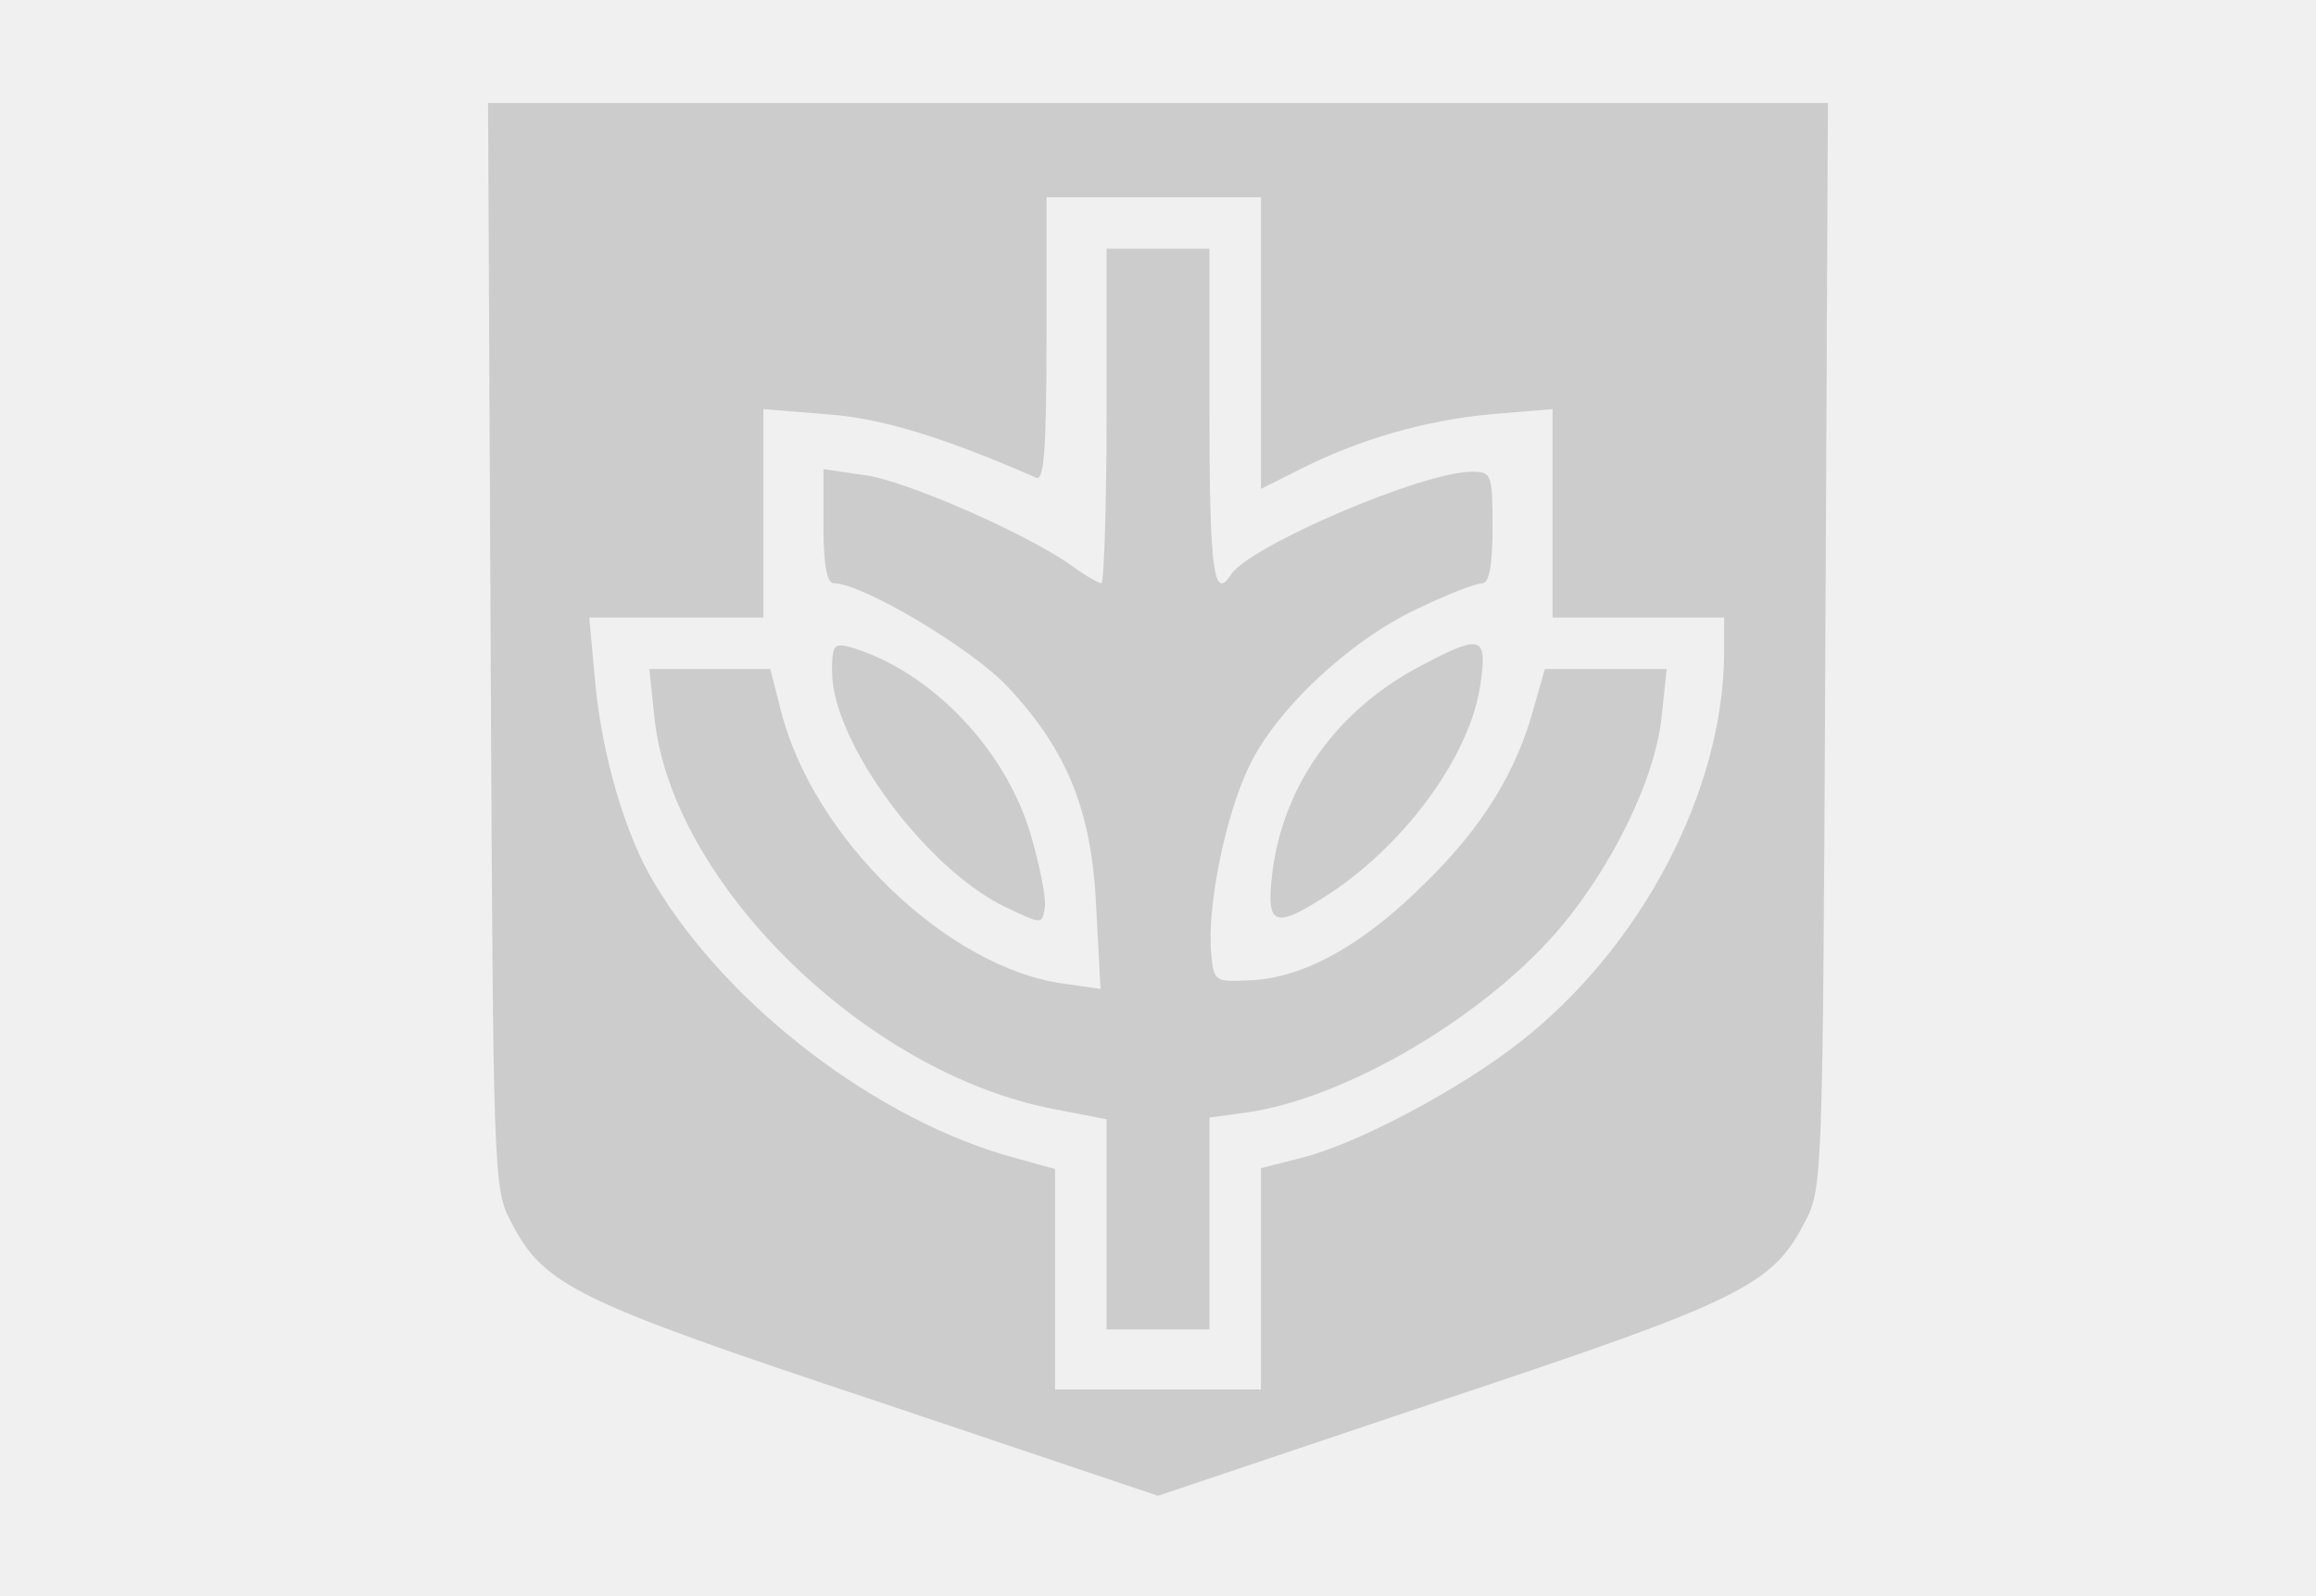
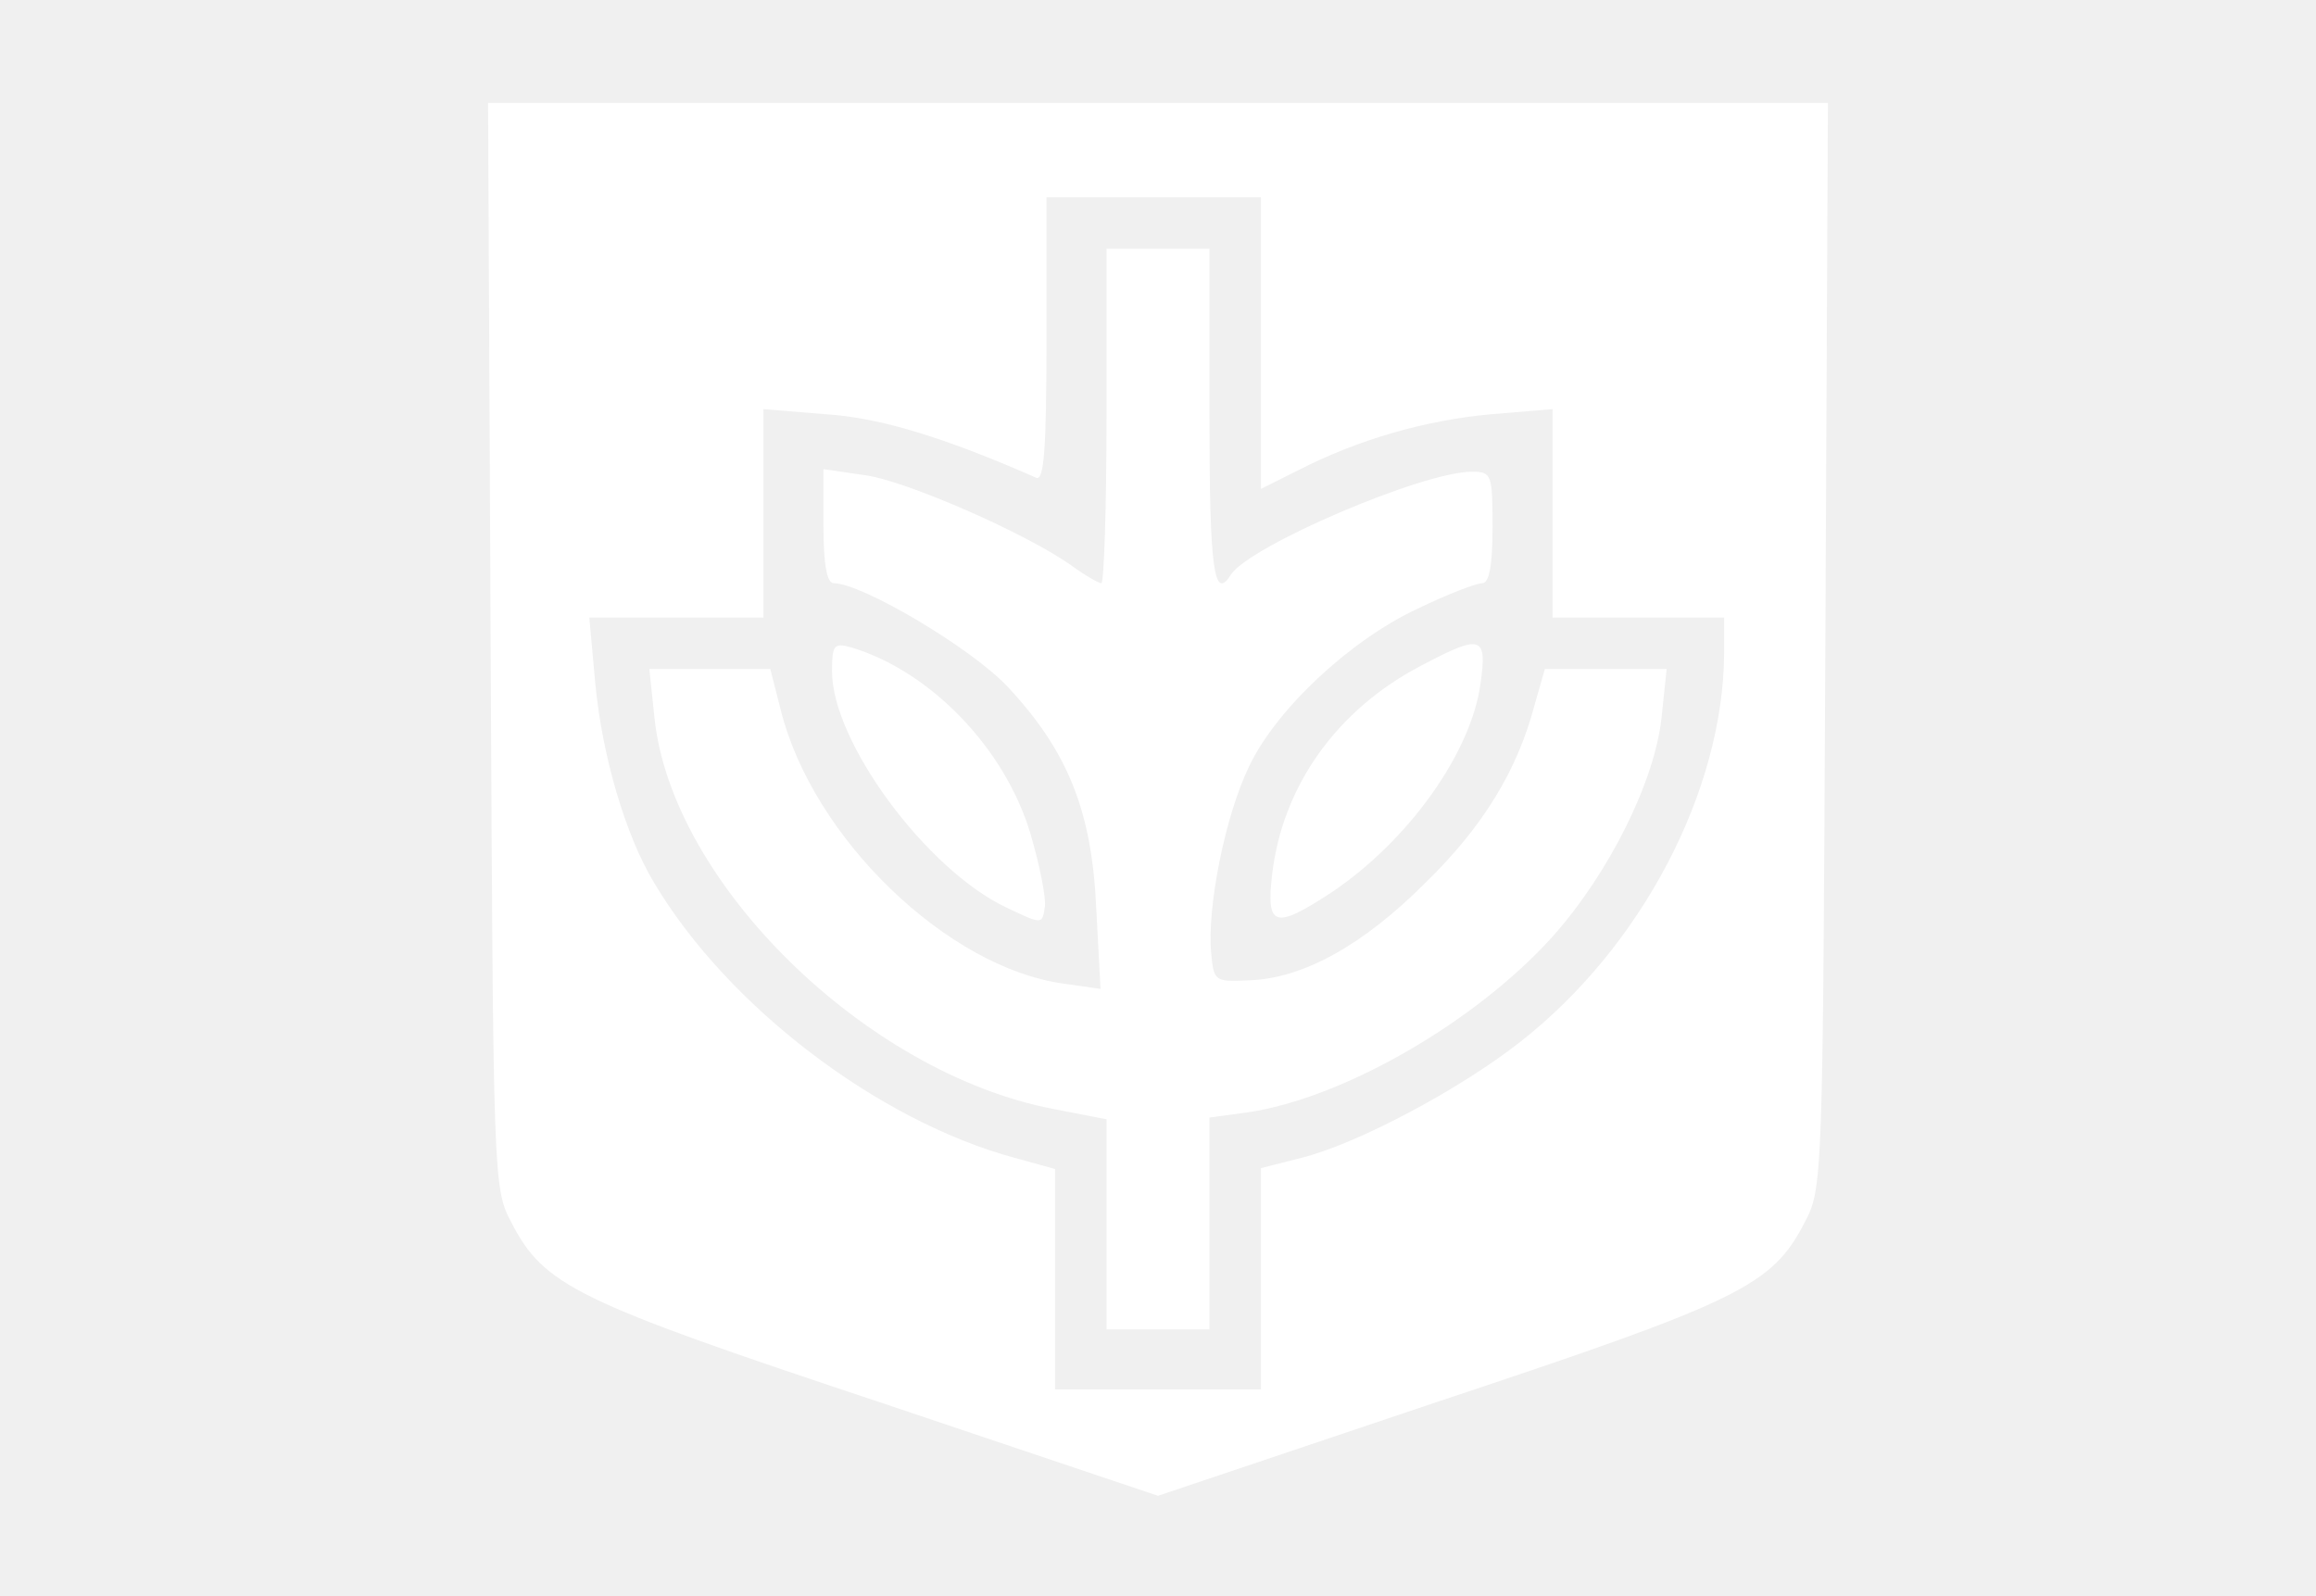
<svg xmlns="http://www.w3.org/2000/svg" version="1.0" width="270pt" height="186pt" viewBox="0 0 270 186" preserveAspectRatio="xMidYMid meet">
-   <g transform="translate(0,186) scale(0.1,-0.1)" fill="#CCC" stroke="none">
+   <g transform="translate(0,186) scale(0.1,-0.1)" fill="#FFFFFF" stroke="none">
    <path d="M572 1108 c3 -620 3 -634 24 -673 38 -74 75 -92 427 -209 l327 -110 327 110 c352 117 389 135 427 209 21 39 21 53 24 673 l3 632 -781 0 -781 0 3 -632z m898 352 l0 -170 42 21 c72 37 150 59 226 66 l72 6 0 -122 0 -121 100 0 100 0 0 -42 c-1 -160 -96 -342 -238 -453 -70 -55 -190 -119 -255 -135 l-47 -12 0 -129 0 -129 -120 0 -120 0 0 129 0 128 -47 13 c-159 43 -334 176 -420 320 -34 56 -61 149 -69 233 l-7 77 102 0 101 0 0 121 0 122 73 -6 c63 -4 138 -27 245 -74 9 -4 12 32 12 161 l0 166 125 0 125 0 0 -170z" />
    <path d="M1290 1375 c0 -107 -3 -195 -6 -195 -3 0 -19 9 -34 20 -53 38 -195 100 -242 106 l-48 7 0 -67 c0 -44 4 -66 12 -66 33 0 161 -76 203 -121 70 -75 98 -145 103 -258 l5 -94 -42 6 c-136 18 -294 170 -331 320 l-12 47 -71 0 -70 0 6 -57 c20 -192 246 -414 465 -456 l62 -12 0 -122 0 -123 60 0 60 0 0 124 0 123 44 6 c111 16 266 105 356 205 66 74 119 181 127 255 l6 57 -71 0 -71 0 -12 -42 c-20 -76 -60 -142 -128 -208 -72 -72 -142 -111 -205 -113 -40 -2 -41 -1 -44 32 -5 52 16 159 44 217 31 66 117 147 196 184 35 17 69 30 76 30 8 0 12 20 12 65 0 62 -1 65 -24 65 -58 0 -260 -87 -281 -120 -20 -32 -25 7 -25 185 l0 195 -60 0 -60 0 0 -195z" />
    <path d="M970 1077 c0 -82 110 -231 203 -275 42 -20 42 -20 45 0 2 10 -6 50 -17 87 -30 99 -116 188 -208 216 -21 6 -23 3 -23 -28z" />
    <path d="M1657 1084 c-98 -51 -162 -140 -174 -244 -7 -61 3 -64 70 -20 89 60 162 162 173 243 8 56 1 58 -69 21z" />
  </g>
</svg>
